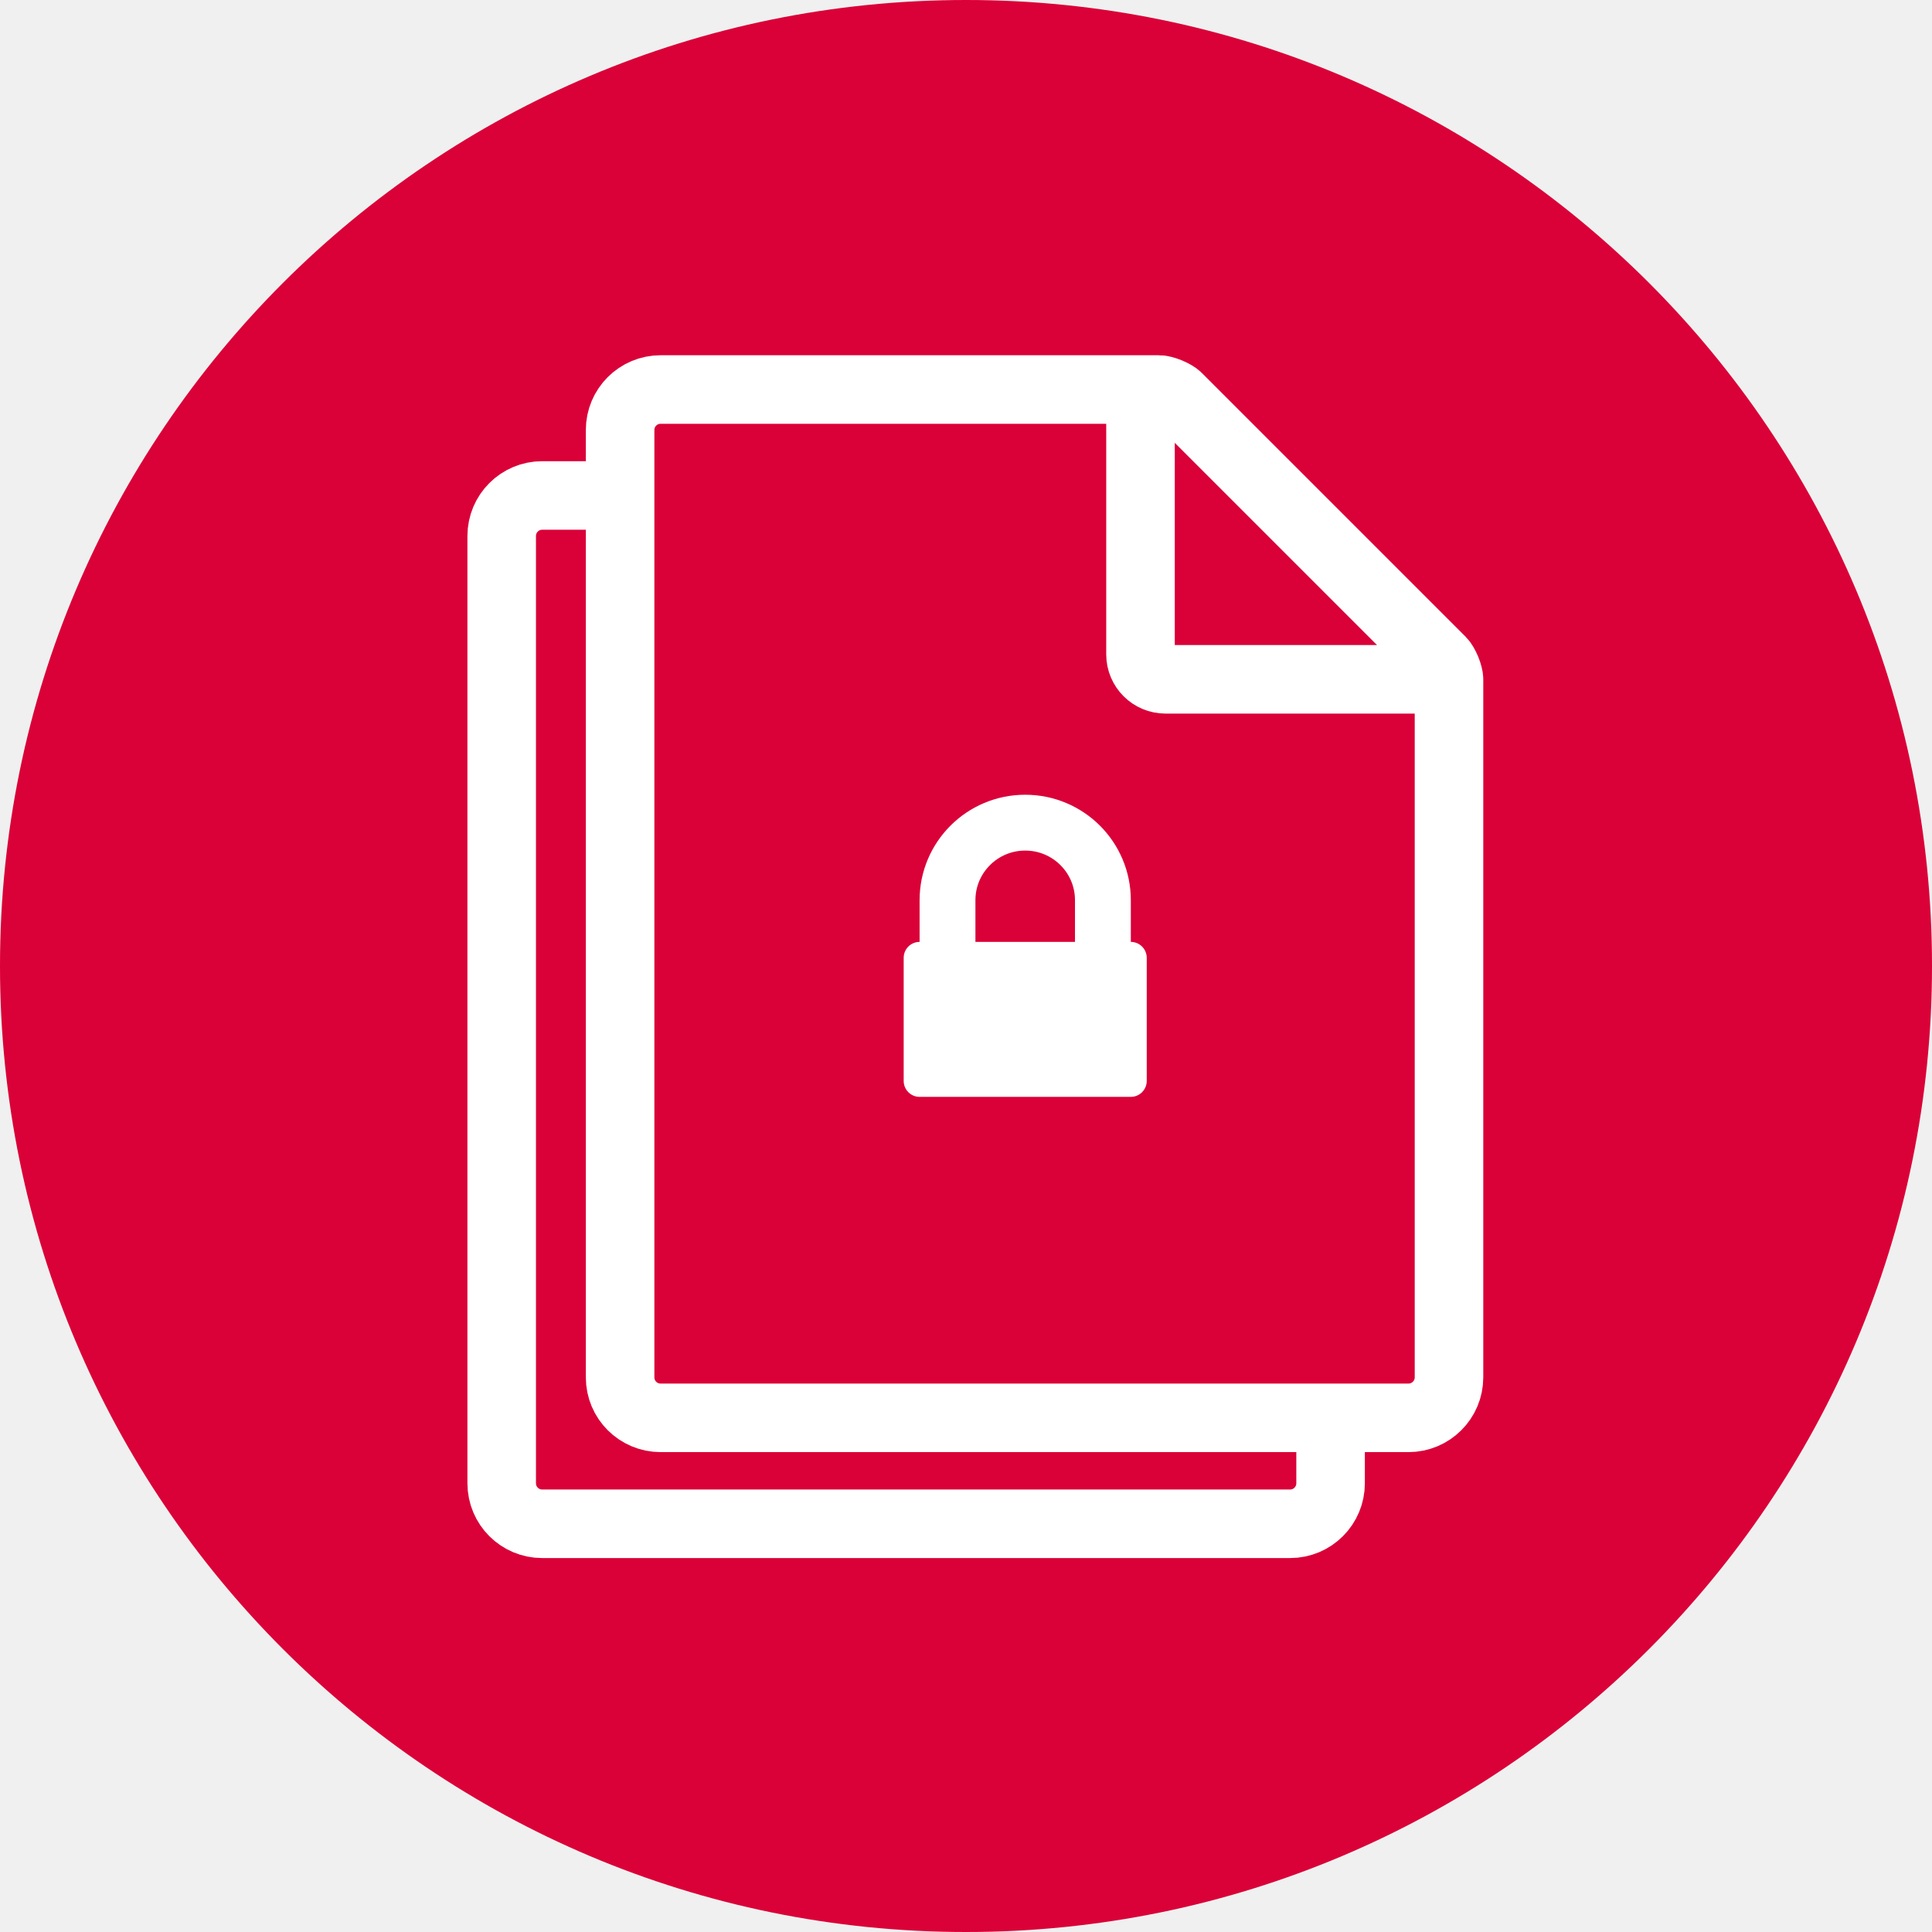
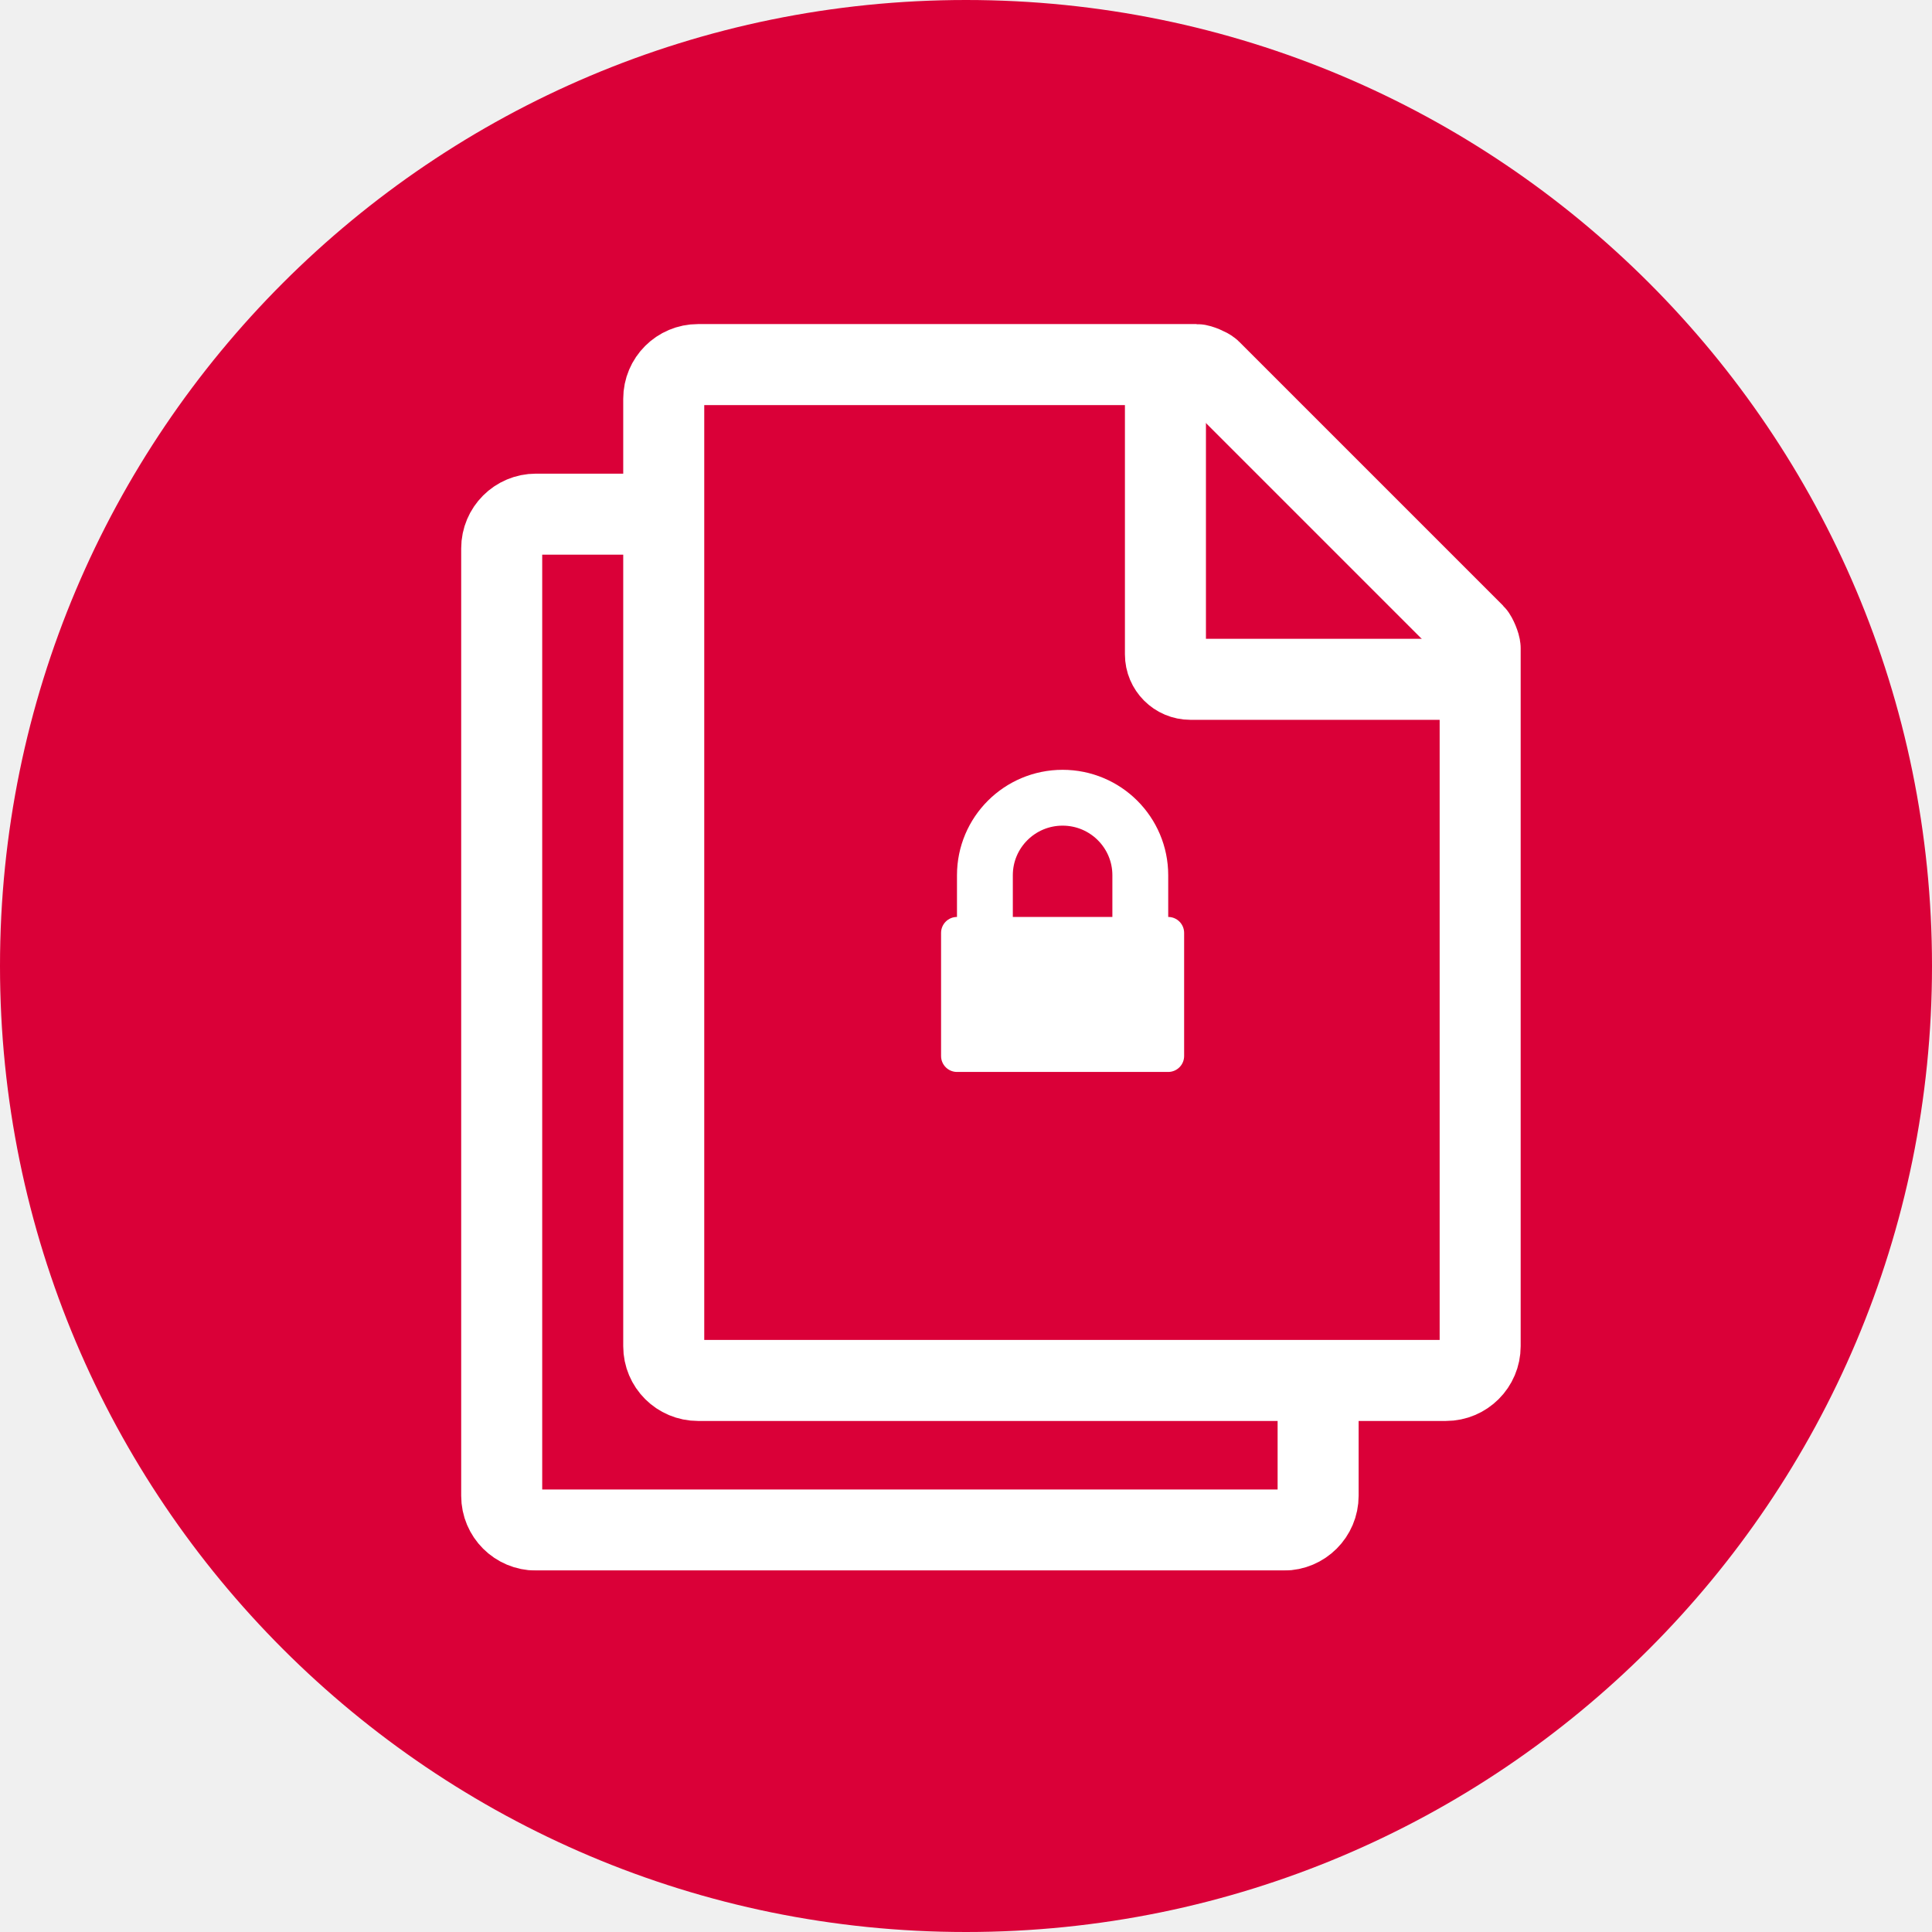
<svg xmlns="http://www.w3.org/2000/svg" xmlns:xlink="http://www.w3.org/1999/xlink" width="310" height="310" viewBox="0 0 310 310">
  <defs>
    <polygon id="a" points="0 0 32 0 32 157 158 157 158 182 0 182" />
  </defs>
  <g fill="none" fill-rule="evenodd">
    <circle cx="155" cy="155" r="155" fill="#DA0038" />
-     <g transform="translate(71 57)">
-       <g transform="translate(0 13)">
+     <g transform="translate(71 52)">
+       <g transform="translate(0 18)">
        <mask id="b" fill="white">
          <use xlink:href="#a" />
        </mask>
-         <path stroke="#FFFFFF" stroke-width="11" d="M31.5,9.5 L16,9.5 C12.41,9.5 9.5,12.41 9.5,16 L9.5,168 C9.5,171.59 12.41,174.5 16,174.5 L136,174.5 C139.59,174.5 142.5,171.59 142.5,168 L142.5,154.5 L49,154.5 C39.335,154.5 31.5,146.665 31.5,137 L31.5,9.5 Z" mask="url(#b)" />
+         <path stroke="#FFFFFF" stroke-width="13" d="M9.5,17.993 L9.5,170.007 C9.5,173.043 11.959,175.5 14.999,175.5 L135.001,175.5 C138.032,175.5 140.5,173.034 140.5,170.001 L140.5,58.007 C140.5,57.511 139.922,56.115 139.58,55.773 L97.227,13.42 C96.892,13.084 95.481,12.5 94.997,12.5 L15.001,12.5 C11.959,12.5 9.5,14.958 9.5,17.993 Z" mask="url(#b)" />
      </g>
-       <g stroke="#FFFFFF" stroke-width="11" transform="translate(23)">
-         <path d="M5.5,11.993 L5.5,164.007 C5.5,167.596 8.407,170.5 11.999,170.5 L132.001,170.5 C135.584,170.5 138.5,167.586 138.5,164.001 L138.5,52.007 C138.5,51.709 138.359,51.093 138.091,50.446 C137.824,49.801 137.491,49.27 137.287,49.066 L94.934,6.713 C94.735,6.513 94.201,6.18 93.553,5.911 C92.903,5.642 92.286,5.5 91.997,5.5 L12.001,5.5 C8.406,5.5 5.5,8.406 5.5,11.993 Z" />
-         <path d="M89,8 L89,47.998 C89,50.208 90.794,52 93.01,52 L137,52" />
+       <g stroke="#FFFFFF" stroke-width="13" transform="translate(29)">
+         <path d="M6.5,11.993 L6.5,164.007 C6.5,167.043 8.959,169.5 11.999,169.5 L132.001,169.5 C135.032,169.5 137.5,167.034 137.5,164.001 L137.5,52.007 C137.5,51.511 136.922,50.115 136.58,49.773 L94.227,7.42 C93.892,7.084 92.481,6.5 91.997,6.5 L12.001,6.5 C8.959,6.5 6.5,8.958 6.5,11.993 Z" />
+         <path d="M87,7 L87,52.993 C87,55.206 88.794,57 91.007,57 L137,57" />
      </g>
-       <g transform="translate(74 75)">
+       <g transform="translate(80 76)">
        <rect width="39" height="24.87" y="19.13" fill="#FFFFFF" rx="2.56" />
        <path stroke="#FFFFFF" stroke-width="8.96" d="M31.967,26.145 C31.967,21.583 31.967,17.013 31.967,12.435 C31.967,5.567 26.385,0 19.5,0 C12.615,0 7.033,5.567 7.033,12.435 C7.033,17.013 7.033,21.583 7.033,26.145" />
      </g>
    </g>
  </g>
</svg>
